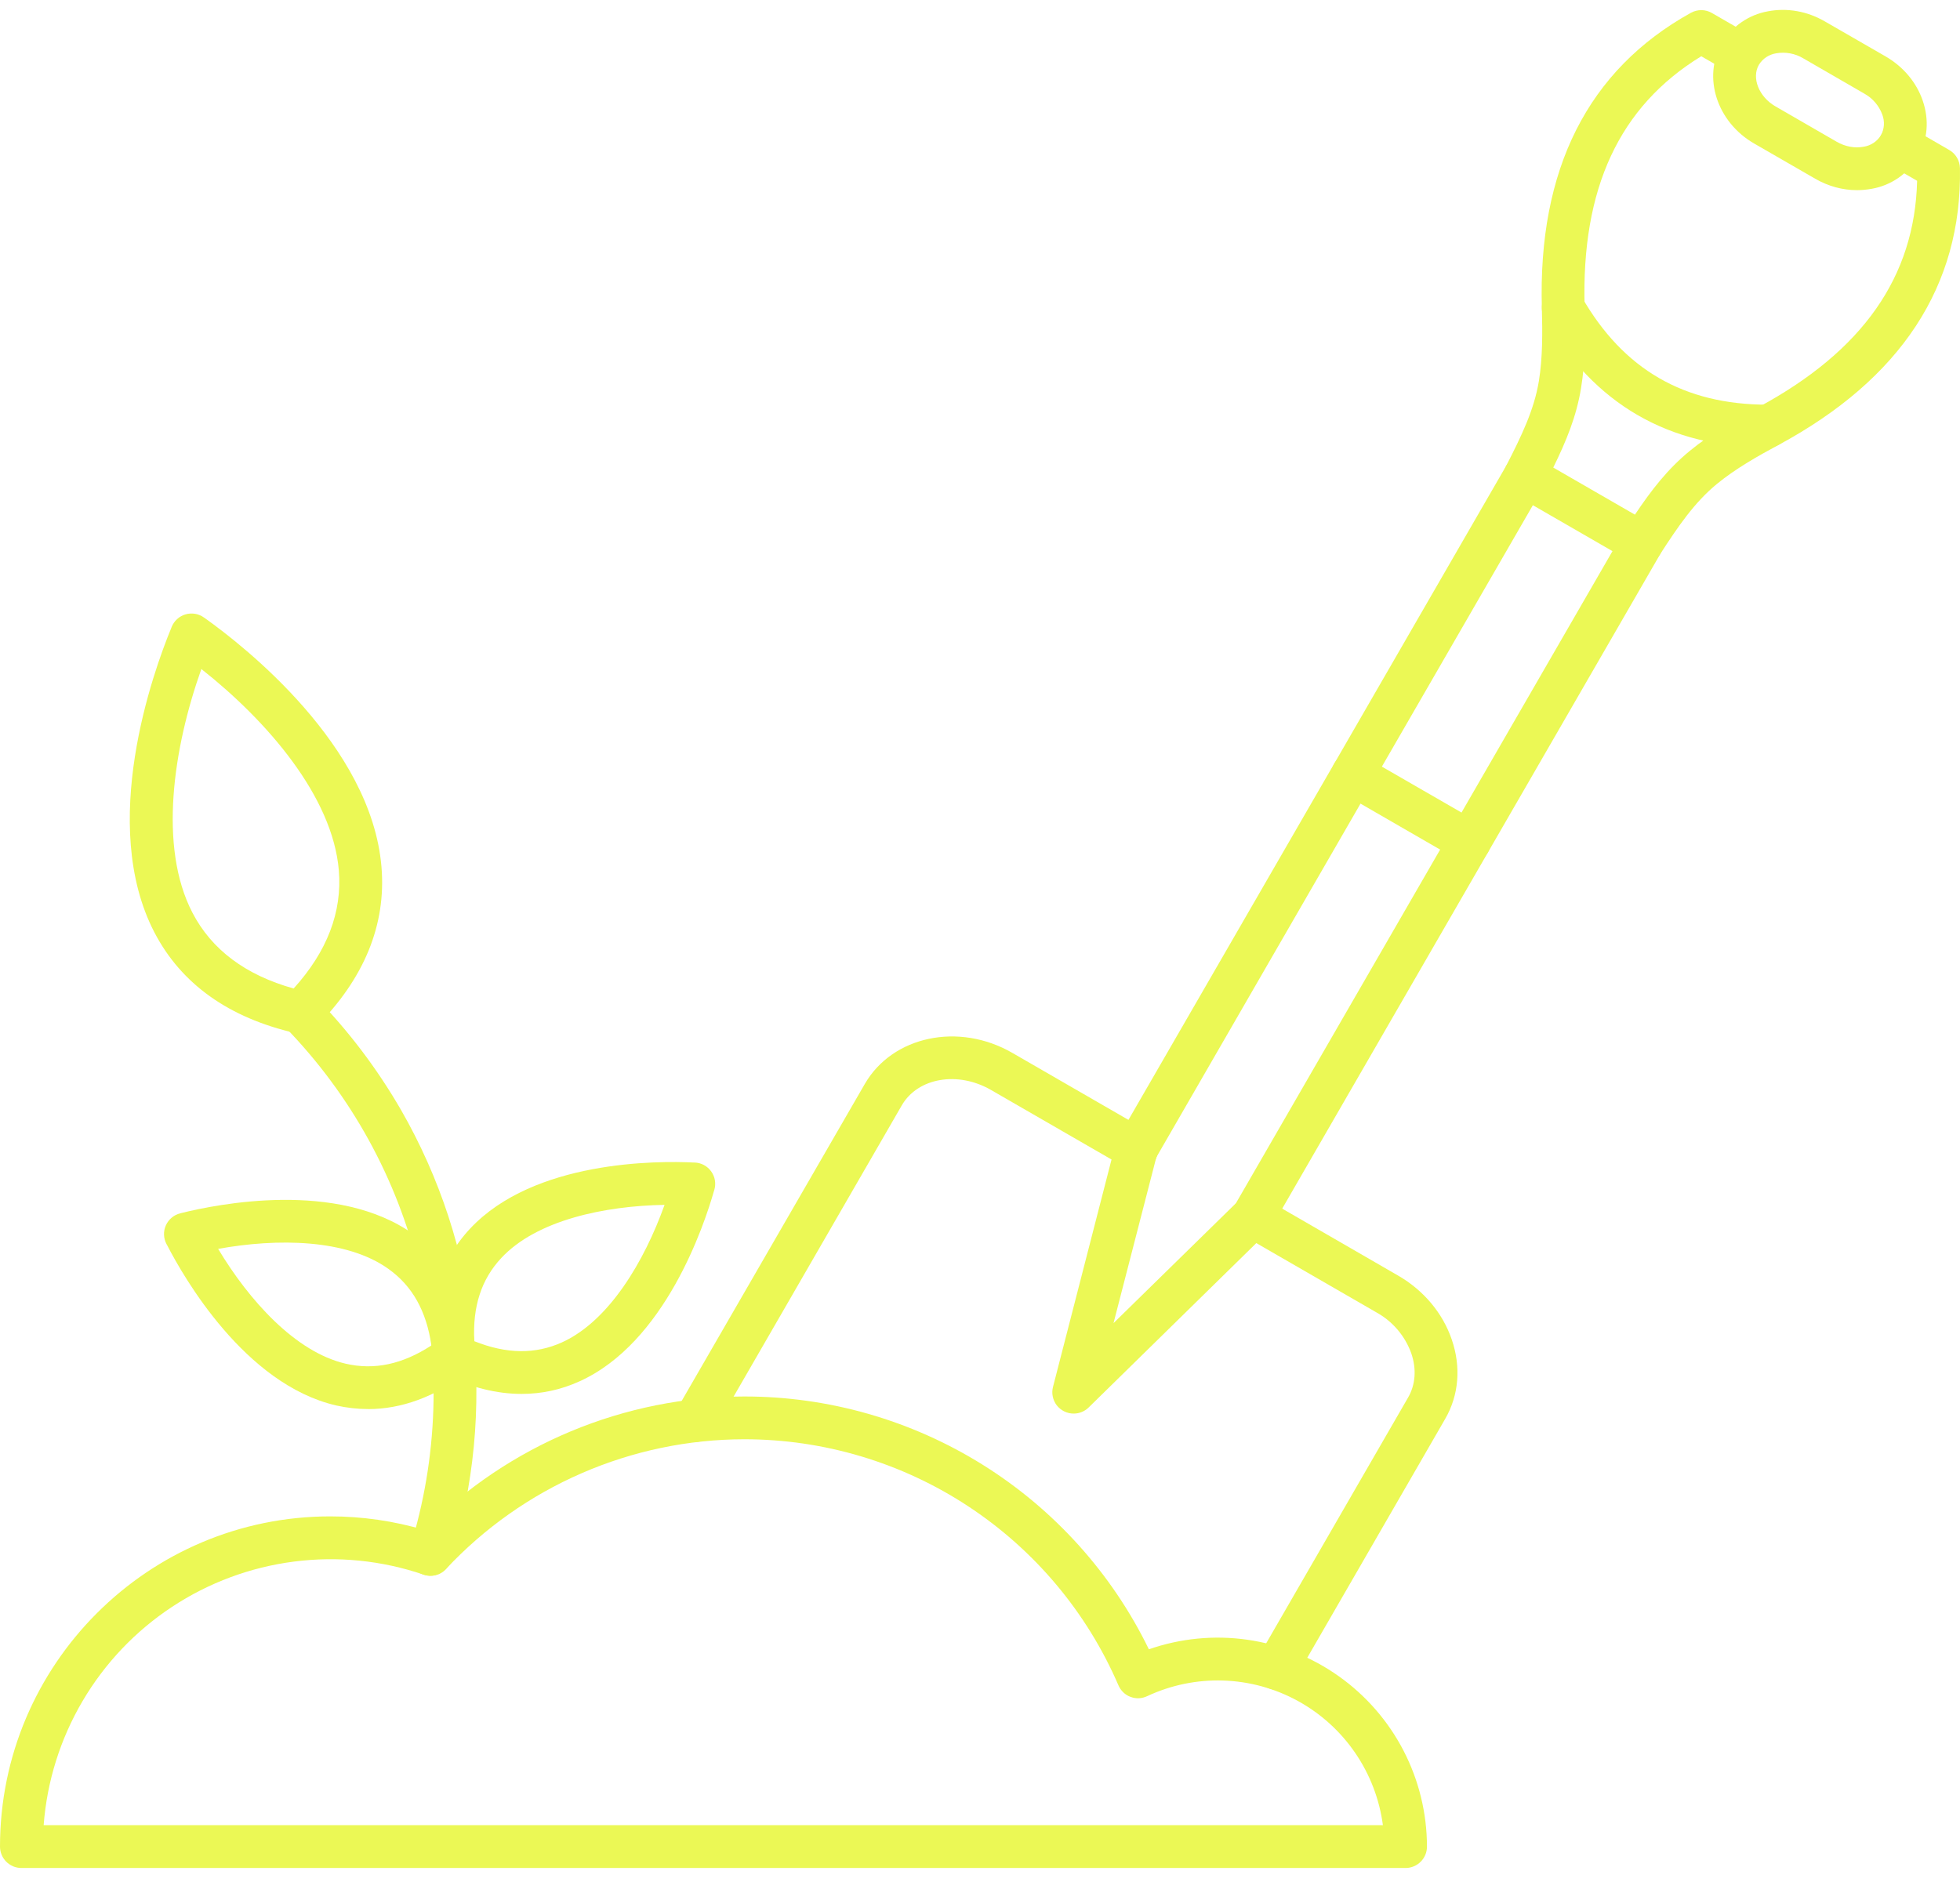
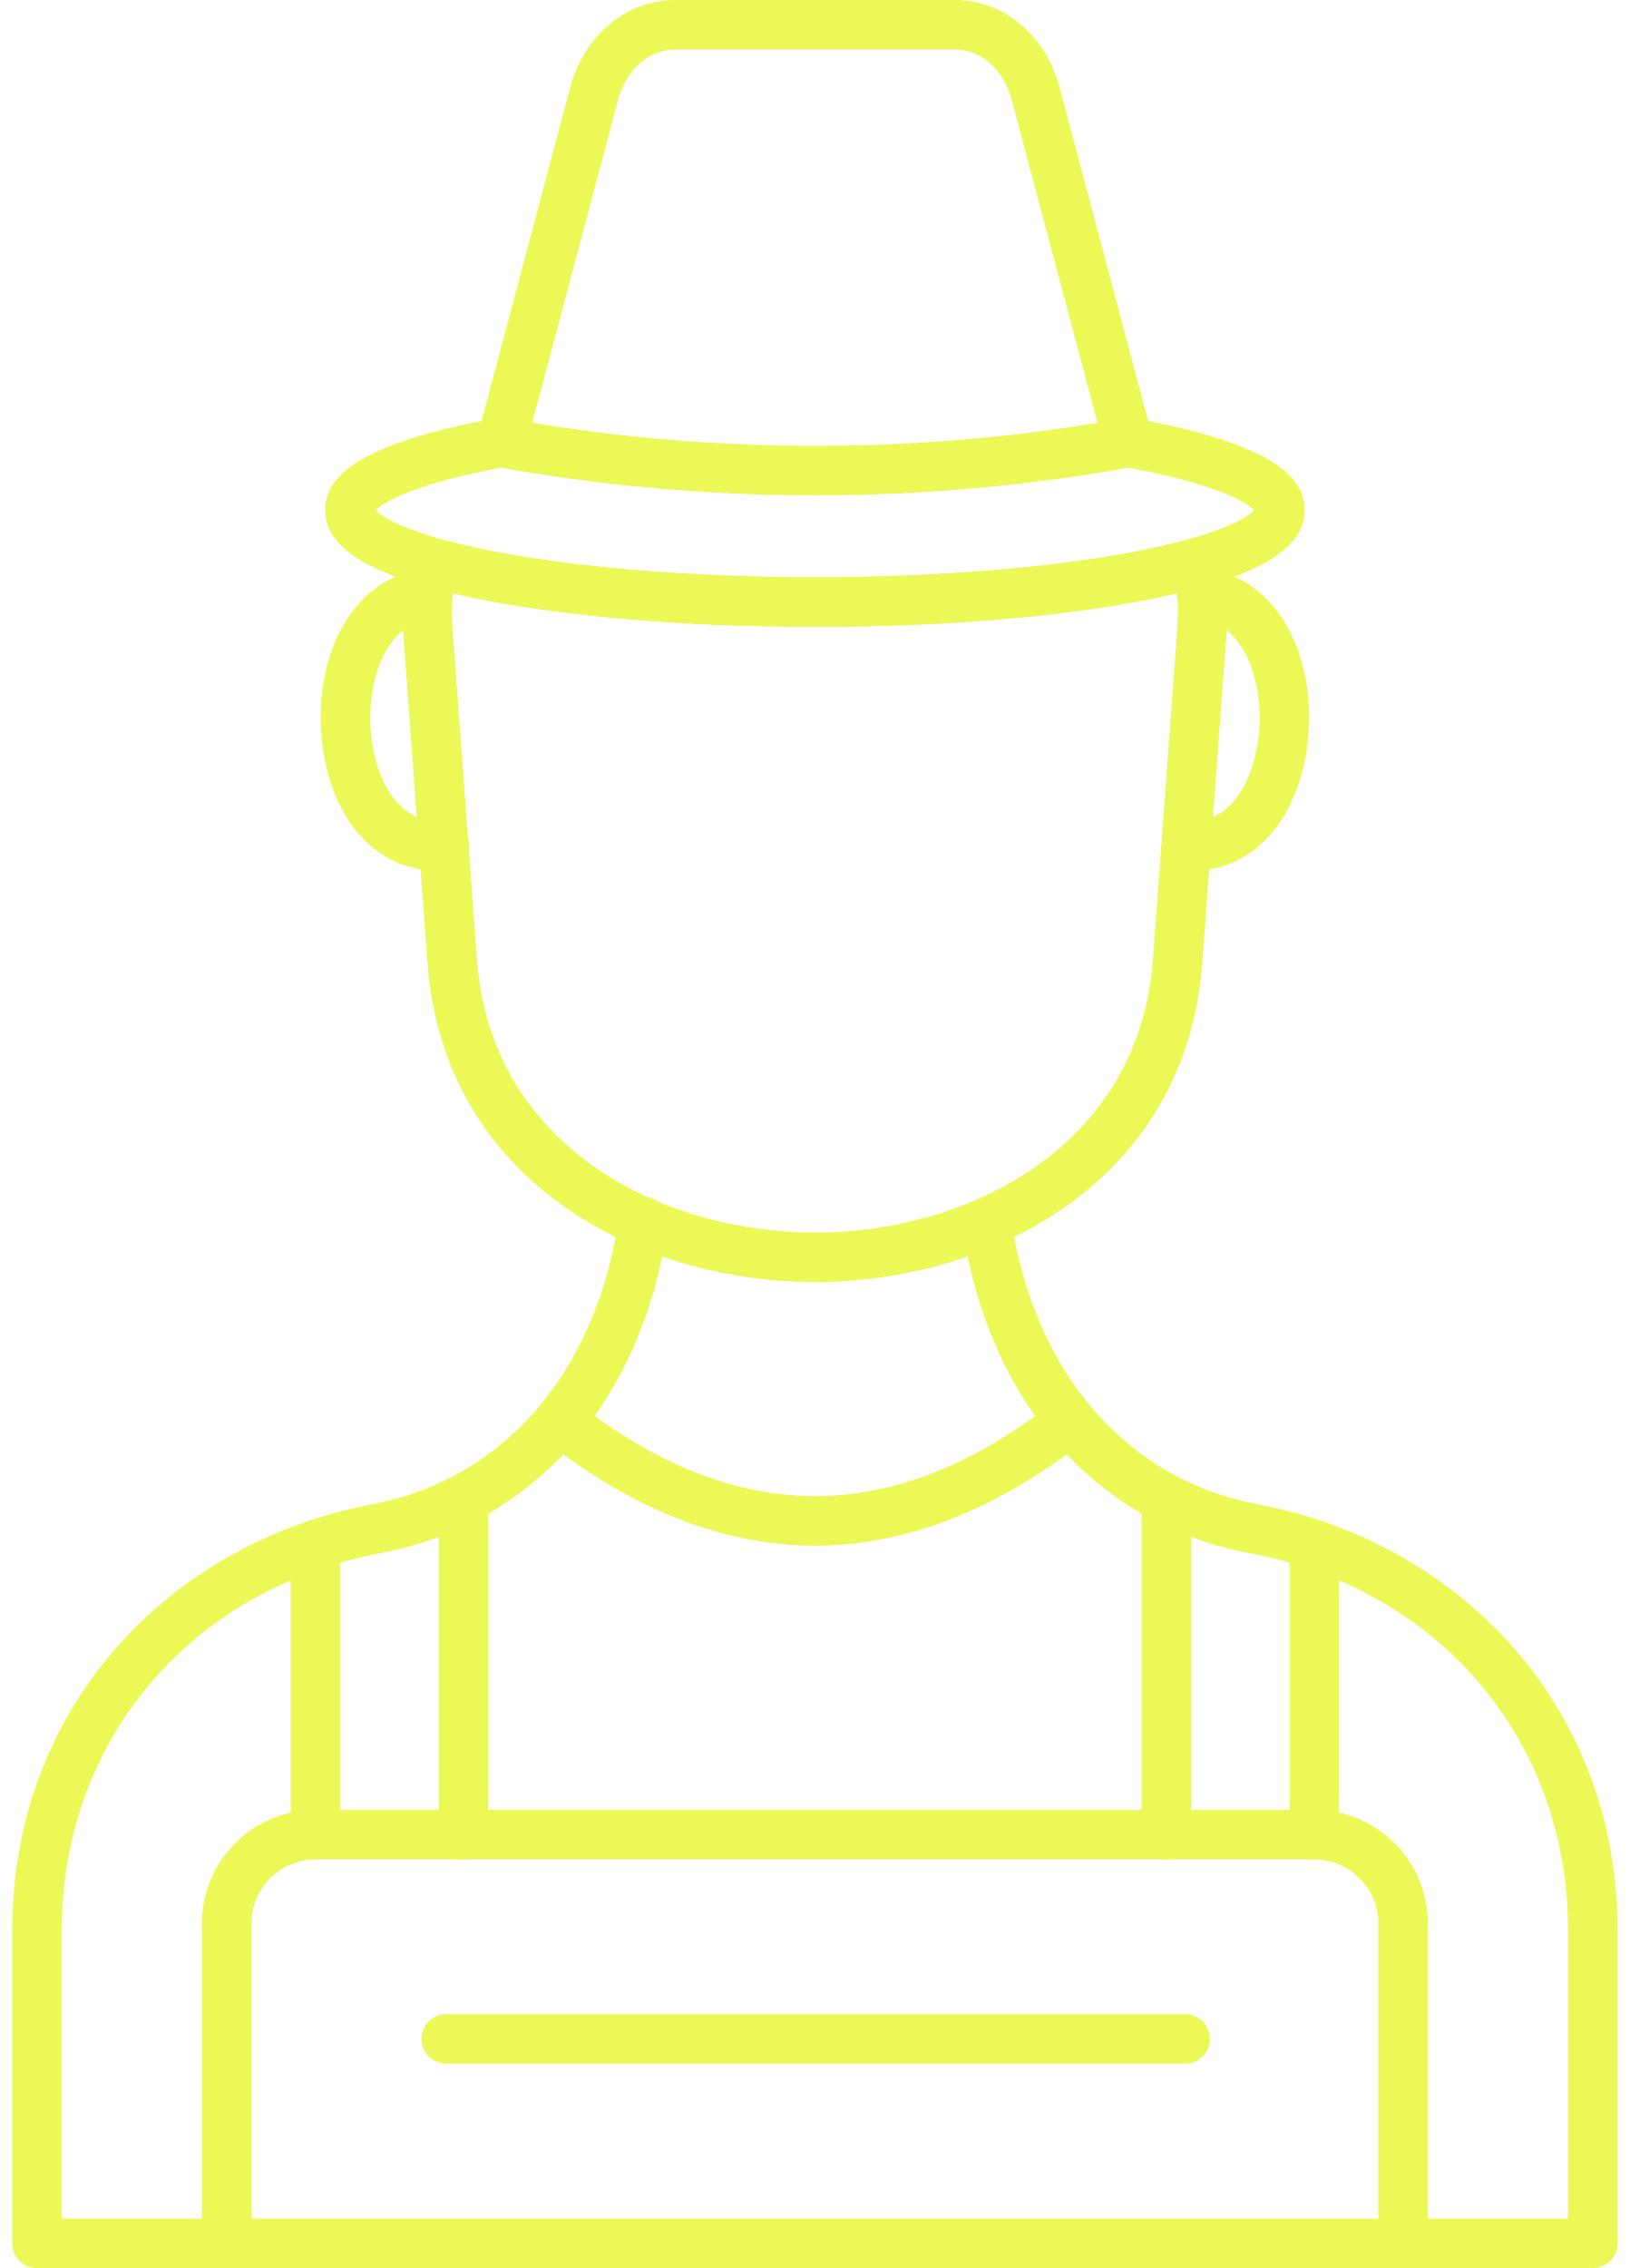
- <svg xmlns="http://www.w3.org/2000/svg" width="48" height="46" viewBox="0 0 48 46" fill="none">
+ <svg xmlns="http://www.w3.org/2000/svg" width="46" height="64" viewBox="0 0 46 64" fill="none">
  <g id="Group">
-     <path id="Vector" d="M1.067 44.709H33.867C33.783 44.074 33.55 43.467 33.188 42.938C32.826 42.409 32.344 41.973 31.782 41.665C31.22 41.357 30.593 41.186 29.952 41.166C29.311 41.146 28.675 41.277 28.094 41.549C28.031 41.579 27.962 41.596 27.892 41.6C27.821 41.603 27.751 41.591 27.685 41.566C27.619 41.542 27.559 41.504 27.509 41.455C27.458 41.406 27.418 41.348 27.39 41.283C26.618 39.493 25.339 37.968 23.71 36.897C22.081 35.825 20.173 35.255 18.224 35.256C16.854 35.258 15.5 35.541 14.244 36.088C12.989 36.634 11.858 37.432 10.923 38.433C10.855 38.507 10.765 38.56 10.667 38.584C10.569 38.609 10.466 38.605 10.37 38.571C9.352 38.224 8.267 38.115 7.201 38.252C6.134 38.389 5.112 38.768 4.214 39.361C3.317 39.953 2.566 40.743 2.021 41.671C1.476 42.598 1.15 43.638 1.069 44.71L1.067 44.709ZM34.423 45.758H0.524C0.455 45.758 0.387 45.744 0.323 45.718C0.26 45.691 0.202 45.653 0.153 45.604C0.105 45.556 0.066 45.498 0.04 45.434C0.014 45.371 0 45.303 0 45.234C0 40.774 3.629 37.145 8.088 37.145C8.872 37.145 9.643 37.257 10.389 37.477C11.415 36.443 12.636 35.622 13.98 35.061C15.325 34.5 16.767 34.21 18.224 34.208C20.291 34.206 22.316 34.787 24.069 35.882C25.821 36.977 27.231 38.543 28.136 40.401C28.908 40.132 29.733 40.051 30.542 40.166C31.351 40.281 32.121 40.588 32.787 41.061C33.454 41.534 33.997 42.159 34.373 42.885C34.748 43.611 34.945 44.416 34.946 45.233C34.946 45.301 34.933 45.37 34.907 45.433C34.88 45.497 34.842 45.555 34.794 45.603C34.745 45.652 34.687 45.691 34.624 45.717C34.56 45.744 34.492 45.758 34.423 45.758ZM4.931 16.388C4.244 18.32 3.876 20.745 4.712 22.356C5.182 23.263 6.015 23.886 7.191 24.214C8.01 23.311 8.383 22.34 8.298 21.321C8.147 19.512 6.541 17.657 4.931 16.388ZM7.359 25.319C7.32 25.32 7.28 25.316 7.242 25.308C5.603 24.934 4.438 24.103 3.781 22.839C2.408 20.192 3.748 16.465 4.193 15.386L4.204 15.357C4.234 15.283 4.28 15.217 4.339 15.164C4.398 15.11 4.468 15.071 4.545 15.049C4.621 15.027 4.702 15.023 4.78 15.036C4.859 15.05 4.933 15.081 4.997 15.128L5.023 15.146C5.974 15.823 9.093 18.264 9.342 21.233C9.462 22.654 8.918 23.977 7.729 25.166C7.631 25.264 7.498 25.319 7.359 25.319Z" fill="#EBF855" />
-     <path id="Vector_2" d="M10.54 38.6C10.458 38.6 10.377 38.581 10.304 38.544C10.23 38.507 10.167 38.453 10.118 38.387C10.069 38.321 10.037 38.244 10.023 38.163C10.01 38.082 10.015 37.999 10.04 37.92C10.726 35.715 10.804 33.366 10.266 31.121C9.728 28.875 8.594 26.817 6.984 25.162C6.896 25.061 6.851 24.93 6.857 24.797C6.863 24.663 6.919 24.537 7.015 24.444C7.11 24.351 7.238 24.297 7.371 24.294C7.505 24.292 7.634 24.34 7.733 24.43C8.537 25.253 9.237 26.18 9.818 27.184C10.772 28.842 11.373 30.679 11.583 32.58C11.793 34.481 11.608 36.405 11.04 38.231C11.006 38.338 10.94 38.431 10.85 38.498C10.761 38.564 10.652 38.6 10.54 38.6Z" fill="#EBF855" />
-     <path id="Vector_3" d="M11.616 32.854C12.404 33.169 13.108 33.178 13.761 32.883C14.918 32.359 15.78 30.895 16.275 29.514C14.808 29.539 13.144 29.886 12.278 30.814C11.788 31.338 11.57 32.007 11.616 32.854ZM12.774 34.145C12.171 34.145 11.544 33.99 10.895 33.683C10.815 33.644 10.746 33.587 10.694 33.515C10.643 33.443 10.61 33.359 10.6 33.271C10.447 31.976 10.754 30.909 11.511 30.098C13.077 28.422 16.1 28.433 16.988 28.477H17.011C17.091 28.48 17.169 28.501 17.24 28.539C17.31 28.577 17.371 28.63 17.417 28.695C17.464 28.76 17.495 28.835 17.508 28.913C17.521 28.992 17.516 29.073 17.493 29.149L17.486 29.17C17.243 30.026 16.283 32.893 14.192 33.837C13.738 34.044 13.264 34.145 12.774 34.145Z" fill="#EBF855" />
-     <path id="Vector_4" d="M5.342 30.592C6.098 31.851 7.231 33.119 8.466 33.405C9.166 33.567 9.854 33.421 10.565 32.958C10.443 32.118 10.1 31.503 9.517 31.086C8.487 30.345 6.787 30.331 5.342 30.592ZM9.014 34.516C8.753 34.516 8.492 34.486 8.229 34.427C5.995 33.908 4.495 31.285 4.088 30.492L4.077 30.474C4.04 30.403 4.019 30.325 4.017 30.245C4.014 30.166 4.03 30.086 4.063 30.014C4.096 29.941 4.145 29.877 4.207 29.826C4.268 29.775 4.34 29.739 4.418 29.721L4.439 29.715C5.303 29.499 8.265 28.897 10.128 30.235C11.029 30.882 11.539 31.869 11.642 33.168C11.649 33.256 11.634 33.345 11.597 33.425C11.561 33.506 11.505 33.576 11.434 33.629C10.641 34.22 9.831 34.517 9.013 34.517L9.014 34.516ZM40.206 13.832C40.113 13.832 40.023 13.808 39.942 13.762L37.085 12.113C36.969 12.045 36.883 11.936 36.845 11.807C36.807 11.678 36.82 11.539 36.882 11.419C37.266 10.67 37.569 10.041 37.686 9.339C37.78 8.766 37.776 8.143 37.76 7.552C37.66 4.148 38.888 1.713 41.409 0.314C41.489 0.27 41.578 0.248 41.668 0.248C41.758 0.249 41.847 0.273 41.925 0.319L42.882 0.871C42.995 0.945 43.075 1.058 43.106 1.189C43.138 1.319 43.118 1.457 43.05 1.574C42.983 1.69 42.874 1.776 42.745 1.814C42.617 1.853 42.478 1.84 42.358 1.779L41.664 1.378C39.657 2.605 38.722 4.617 38.807 7.522C38.826 8.164 38.828 8.85 38.719 9.51C38.605 10.206 38.358 10.803 38.039 11.453L40.039 12.607C40.442 12.006 40.836 11.494 41.381 11.046C41.898 10.621 42.492 10.281 43.059 9.977C45.617 8.598 46.891 6.782 46.95 4.429L46.256 4.029C46.196 3.995 46.144 3.949 46.102 3.894C46.06 3.84 46.03 3.777 46.012 3.711C45.994 3.644 45.99 3.575 45.999 3.507C46.008 3.438 46.03 3.373 46.065 3.313C46.099 3.253 46.145 3.201 46.2 3.159C46.254 3.117 46.316 3.087 46.383 3.069C46.45 3.051 46.519 3.046 46.587 3.055C46.655 3.064 46.721 3.087 46.781 3.121L47.738 3.675C47.816 3.72 47.881 3.785 47.926 3.862C47.972 3.94 47.997 4.028 47.999 4.118C48.049 7.001 46.554 9.283 43.556 10.899C43.036 11.178 42.493 11.488 42.045 11.856C41.496 12.309 41.102 12.885 40.644 13.594C40.597 13.667 40.532 13.727 40.455 13.769C40.378 13.811 40.292 13.832 40.205 13.832H40.206Z" fill="#EBF855" />
-     <path id="Vector_5" d="M44.978 3.471C45.189 3.593 45.425 3.636 45.642 3.594C45.728 3.581 45.811 3.548 45.884 3.5C45.957 3.451 46.018 3.388 46.064 3.313C46.106 3.236 46.13 3.151 46.136 3.063C46.141 2.976 46.128 2.889 46.097 2.807C46.017 2.589 45.861 2.407 45.658 2.294L44.16 1.428C43.961 1.309 43.725 1.266 43.497 1.306C43.41 1.32 43.328 1.352 43.255 1.4C43.182 1.449 43.121 1.512 43.075 1.587C42.89 1.906 43.075 2.373 43.481 2.606L44.978 3.471ZM45.477 4.658C45.126 4.658 44.773 4.563 44.454 4.378L42.956 3.514C42.045 2.987 41.691 1.888 42.167 1.063C42.287 0.858 42.45 0.681 42.646 0.546C42.841 0.41 43.063 0.318 43.297 0.277C43.764 0.188 44.255 0.273 44.684 0.521L46.183 1.385C46.611 1.634 46.933 2.016 47.087 2.465C47.25 2.939 47.209 3.427 46.971 3.838C46.852 4.043 46.688 4.22 46.493 4.356C46.298 4.491 46.076 4.583 45.842 4.624C45.72 4.646 45.598 4.658 45.477 4.658ZM43.287 10.961C40.869 10.961 39.033 9.897 37.828 7.797C37.759 7.677 37.741 7.534 37.777 7.4C37.813 7.266 37.902 7.151 38.022 7.082C38.143 7.013 38.286 6.995 38.42 7.031C38.554 7.067 38.668 7.155 38.737 7.276C39.756 9.051 41.244 9.913 43.288 9.913H43.307C43.446 9.913 43.58 9.968 43.678 10.066C43.776 10.164 43.832 10.297 43.832 10.436C43.832 10.575 43.778 10.708 43.679 10.807C43.581 10.905 43.448 10.961 43.309 10.961H43.287ZM35.984 21.144C35.892 21.144 35.801 21.119 35.721 21.073L32.864 19.423C32.805 19.389 32.753 19.343 32.711 19.288C32.669 19.234 32.638 19.172 32.621 19.105C32.603 19.039 32.598 18.97 32.607 18.902C32.616 18.834 32.639 18.768 32.673 18.709L36.894 11.397C36.967 11.285 37.081 11.204 37.211 11.173C37.342 11.142 37.48 11.162 37.596 11.229C37.712 11.296 37.799 11.405 37.837 11.534C37.875 11.663 37.863 11.801 37.802 11.921L33.842 18.779L35.792 19.904L39.752 13.046C39.821 12.926 39.936 12.838 40.07 12.802C40.204 12.766 40.347 12.784 40.468 12.854C40.588 12.923 40.676 13.038 40.712 13.172C40.748 13.306 40.729 13.449 40.66 13.57L36.438 20.882C36.392 20.962 36.326 21.028 36.246 21.074C36.166 21.12 36.076 21.144 35.984 21.144Z" fill="#EBF855" />
-     <path id="Vector_6" d="M26.295 34.627C26.215 34.627 26.136 34.609 26.064 34.574C25.992 34.539 25.929 34.488 25.88 34.425C25.831 34.361 25.798 34.288 25.782 34.209C25.765 34.131 25.768 34.05 25.788 33.973L27.32 28.019C27.332 27.973 27.35 27.928 27.373 27.887L32.673 18.708C32.742 18.587 32.857 18.499 32.991 18.463C33.125 18.427 33.268 18.446 33.389 18.515C33.509 18.585 33.597 18.699 33.633 18.834C33.669 18.968 33.65 19.111 33.581 19.231L28.318 28.349L27.27 32.411L30.267 29.475L35.53 20.359C35.599 20.238 35.714 20.15 35.848 20.114C35.982 20.078 36.125 20.097 36.246 20.166C36.366 20.236 36.454 20.35 36.49 20.485C36.526 20.619 36.507 20.762 36.438 20.882L31.138 30.062C31.114 30.102 31.085 30.14 31.051 30.172L26.661 34.477C26.564 34.573 26.432 34.627 26.295 34.627Z" fill="#EBF855" />
-     <path id="Vector_7" d="M17.021 35.324C16.929 35.324 16.839 35.3 16.759 35.254C16.679 35.208 16.613 35.142 16.567 35.062C16.521 34.982 16.497 34.892 16.497 34.8C16.497 34.708 16.521 34.617 16.567 34.537L21.178 26.554C21.858 25.376 23.481 25.034 24.793 25.792L28.09 27.695C28.151 27.729 28.205 27.774 28.248 27.829C28.291 27.884 28.323 27.947 28.342 28.014C28.361 28.081 28.366 28.151 28.357 28.22C28.349 28.289 28.326 28.356 28.291 28.417C28.256 28.477 28.21 28.53 28.154 28.572C28.099 28.614 28.035 28.645 27.968 28.662C27.9 28.679 27.83 28.683 27.761 28.673C27.692 28.663 27.626 28.639 27.566 28.602L24.27 26.7C23.457 26.23 22.477 26.399 22.085 27.076L17.475 35.061C17.429 35.141 17.363 35.207 17.284 35.253C17.204 35.299 17.113 35.324 17.021 35.324ZM31.26 41.392C31.168 41.392 31.077 41.368 30.997 41.322C30.917 41.276 30.851 41.21 30.805 41.13C30.759 41.05 30.735 40.96 30.735 40.868C30.735 40.776 30.759 40.685 30.806 40.605L34.483 34.235C34.666 33.92 34.694 33.535 34.562 33.151C34.41 32.728 34.111 32.374 33.718 32.154L30.423 30.252C30.302 30.183 30.215 30.068 30.178 29.934C30.142 29.8 30.161 29.657 30.231 29.536C30.3 29.416 30.415 29.328 30.549 29.292C30.683 29.256 30.826 29.275 30.947 29.344L34.242 31.248C34.865 31.608 35.331 32.163 35.553 32.812C35.785 33.487 35.727 34.179 35.391 34.759L31.714 41.129C31.668 41.209 31.602 41.275 31.522 41.321C31.442 41.367 31.352 41.392 31.26 41.392Z" fill="#EBF855" />
+     <path id="Vector" d="M44.956 64.001H1.045C0.953 64.002 0.862 63.984 0.777 63.949C0.692 63.913 0.615 63.862 0.55 63.797C0.485 63.732 0.434 63.655 0.398 63.57C0.363 63.485 0.345 63.394 0.346 63.302V54.479C0.346 51.467 1.352 48.715 3.261 46.523C5.077 44.434 7.646 42.988 10.491 42.452C14.204 41.754 16.81 38.746 17.463 34.406C17.472 34.311 17.5 34.219 17.546 34.136C17.591 34.052 17.654 33.979 17.729 33.92C17.803 33.862 17.89 33.819 17.982 33.795C18.074 33.771 18.17 33.766 18.264 33.78C18.358 33.794 18.448 33.827 18.529 33.877C18.61 33.928 18.679 33.994 18.734 34.072C18.788 34.15 18.826 34.238 18.845 34.331C18.864 34.425 18.864 34.521 18.845 34.614C18.101 39.567 15.074 43.01 10.75 43.825C5.361 44.84 1.744 49.12 1.744 54.479V62.605H44.256V54.479C44.256 49.12 40.636 44.838 35.249 43.825C30.926 43.01 27.898 39.567 27.155 34.612C27.142 34.436 27.196 34.262 27.306 34.124C27.416 33.986 27.575 33.894 27.75 33.868C27.924 33.842 28.102 33.883 28.248 33.983C28.394 34.082 28.497 34.233 28.536 34.406C29.188 38.745 31.794 41.754 35.507 42.452C38.354 42.988 40.921 44.434 42.739 46.523C44.646 48.715 45.654 51.465 45.654 54.479V63.303C45.654 63.488 45.581 63.666 45.45 63.797C45.319 63.928 45.141 64.001 44.956 64.001Z" fill="#EBF855" />
+     <path id="Vector_2" d="M12.774 16.741C12.749 17.07 12.749 17.405 12.774 17.749L13.46 27.07C13.849 32.368 18.678 34.782 22.999 34.782C27.321 34.782 32.15 32.368 32.54 27.071L33.226 17.749C33.25 17.407 33.25 17.07 33.226 16.741C30.687 17.339 26.952 17.689 22.999 17.689C19.048 17.689 15.312 17.339 12.774 16.741ZM22.999 36.179C18.053 36.179 12.521 33.36 12.065 27.173L11.38 17.852C11.325 17.142 11.367 16.428 11.506 15.729C11.525 15.635 11.564 15.546 11.62 15.467C11.676 15.389 11.747 15.323 11.829 15.273C11.912 15.223 12.004 15.191 12.099 15.178C12.194 15.165 12.291 15.172 12.384 15.198C14.777 15.881 18.747 16.29 22.999 16.29C27.251 16.29 31.221 15.881 33.617 15.198C33.71 15.171 33.807 15.165 33.902 15.177C33.997 15.19 34.089 15.223 34.171 15.273C34.253 15.322 34.324 15.389 34.38 15.467C34.435 15.546 34.474 15.635 34.493 15.729C34.63 16.406 34.672 17.12 34.618 17.852L33.933 27.173C33.477 33.36 27.947 36.179 22.999 36.179Z" fill="#EBF855" />
+     <path id="Vector_3" d="M22.999 17.687C19.451 17.687 16.108 17.416 13.586 16.916C10.578 16.323 9.177 15.523 9.177 14.399C9.177 13.658 9.682 12.582 14.029 11.798C14.119 11.781 14.212 11.783 14.302 11.803C14.391 11.822 14.476 11.859 14.552 11.911C14.627 11.963 14.692 12.03 14.741 12.107C14.791 12.184 14.825 12.271 14.841 12.361C14.858 12.451 14.856 12.544 14.837 12.634C14.817 12.724 14.78 12.809 14.728 12.884C14.676 12.96 14.609 13.024 14.532 13.074C14.455 13.123 14.369 13.158 14.278 13.174C11.733 13.632 10.812 14.169 10.607 14.399C10.812 14.63 11.733 15.167 14.277 15.625C16.66 16.056 19.756 16.292 22.999 16.292C26.243 16.292 29.339 16.056 31.722 15.625C34.267 15.167 35.187 14.63 35.394 14.399C35.187 14.169 34.266 13.632 31.722 13.174C31.546 13.134 31.393 13.028 31.293 12.877C31.194 12.727 31.156 12.545 31.188 12.367C31.22 12.19 31.319 12.032 31.465 11.926C31.61 11.82 31.791 11.774 31.97 11.798C36.318 12.58 36.821 13.658 36.821 14.399C36.821 15.523 35.42 16.323 32.413 16.916C29.892 17.416 26.55 17.689 22.999 17.689V17.687ZM39.601 64.001C39.509 64.002 39.418 63.984 39.333 63.949C39.248 63.913 39.171 63.862 39.106 63.797C39.041 63.732 38.989 63.655 38.954 63.57C38.919 63.485 38.901 63.394 38.901 63.302V54.276C38.901 53.281 38.091 52.471 37.094 52.471H8.904C7.909 52.471 7.099 53.281 7.099 54.276V63.302C7.099 63.487 7.025 63.665 6.894 63.796C6.763 63.927 6.585 64.001 6.399 64.001C6.214 64.001 6.036 63.927 5.905 63.796C5.774 63.665 5.7 63.487 5.7 63.302V54.276C5.7 52.509 7.137 51.073 8.904 51.073H37.094C38.862 51.073 40.298 52.509 40.298 54.276V63.302C40.298 63.487 40.225 63.664 40.094 63.795C39.964 63.926 39.786 64.001 39.601 64.001Z" fill="#EBF855" />
+     <path id="Vector_4" d="M32.918 52.471C32.826 52.471 32.735 52.453 32.65 52.418C32.565 52.383 32.487 52.331 32.422 52.266C32.357 52.201 32.306 52.124 32.271 52.039C32.236 51.954 32.218 51.863 32.218 51.771V42.299C32.218 42.113 32.291 41.935 32.423 41.804C32.554 41.673 32.731 41.599 32.917 41.599C33.102 41.599 33.28 41.673 33.411 41.804C33.542 41.935 33.616 42.113 33.616 42.299V51.771C33.616 51.956 33.542 52.134 33.411 52.265C33.281 52.396 33.103 52.471 32.918 52.471ZM37.096 52.471C37.004 52.471 36.913 52.453 36.828 52.418C36.743 52.383 36.666 52.331 36.601 52.266C36.535 52.201 36.484 52.124 36.449 52.039C36.414 51.954 36.396 51.863 36.396 51.771V43.584C36.396 43.399 36.47 43.222 36.601 43.091C36.731 42.96 36.909 42.886 37.094 42.886C37.28 42.886 37.457 42.96 37.588 43.091C37.719 43.222 37.793 43.399 37.793 43.584V51.771C37.792 51.956 37.719 52.134 37.588 52.264C37.457 52.395 37.279 52.469 37.094 52.469L37.096 52.471ZM8.904 52.471C8.812 52.471 8.721 52.453 8.637 52.418C8.552 52.382 8.475 52.331 8.41 52.266C8.345 52.201 8.294 52.124 8.259 52.039C8.224 51.954 8.206 51.863 8.206 51.771V43.584C8.206 43.399 8.279 43.222 8.41 43.091C8.541 42.96 8.719 42.886 8.904 42.886C9.089 42.886 9.267 42.96 9.398 43.091C9.529 43.222 9.603 43.399 9.603 43.584V51.771C9.603 51.956 9.529 52.134 9.398 52.265C9.267 52.396 9.089 52.471 8.904 52.471ZM13.082 52.471C12.99 52.471 12.899 52.453 12.814 52.418C12.729 52.383 12.652 52.331 12.587 52.266C12.522 52.201 12.47 52.124 12.435 52.039C12.4 51.954 12.382 51.863 12.383 51.771V42.299C12.383 42.113 12.456 41.935 12.587 41.804C12.718 41.673 12.896 41.599 13.082 41.599C13.267 41.599 13.445 41.673 13.576 41.804C13.707 41.935 13.781 42.113 13.781 42.299V51.771C13.781 51.863 13.763 51.954 13.727 52.038C13.692 52.123 13.641 52.2 13.576 52.265C13.511 52.33 13.434 52.381 13.35 52.416C13.265 52.451 13.174 52.471 13.082 52.471ZM33.449 58.235H12.551C12.373 58.223 12.207 58.145 12.086 58.015C11.964 57.885 11.896 57.714 11.896 57.536C11.896 57.359 11.964 57.188 12.086 57.058C12.207 56.928 12.373 56.85 12.551 56.838H33.449C33.634 56.838 33.812 56.912 33.943 57.043C34.074 57.173 34.148 57.351 34.148 57.536C34.148 57.722 34.074 57.899 33.943 58.03C33.812 58.161 33.634 58.235 33.449 58.235ZM22.999 43.617C20.448 43.617 17.897 42.623 15.363 40.641C15.225 40.524 15.137 40.358 15.118 40.178C15.099 39.997 15.151 39.817 15.263 39.674C15.375 39.531 15.538 39.437 15.717 39.412C15.897 39.387 16.079 39.433 16.226 39.539C20.785 43.112 25.217 43.112 29.773 39.539C29.919 39.425 30.105 39.373 30.289 39.396C30.473 39.418 30.64 39.513 30.755 39.659C30.869 39.805 30.921 39.99 30.898 40.174C30.876 40.359 30.781 40.526 30.635 40.641C28.103 42.623 25.55 43.617 22.999 43.617ZM33.653 24.57C33.57 24.57 33.487 24.567 33.405 24.56C33.229 24.534 33.07 24.443 32.959 24.304C32.848 24.165 32.794 23.989 32.808 23.812C32.822 23.636 32.903 23.47 33.034 23.351C33.165 23.231 33.337 23.165 33.514 23.168C34.788 23.268 35.389 21.942 35.522 20.78C35.689 19.295 35.144 17.613 33.808 17.417C33.717 17.404 33.63 17.373 33.551 17.326C33.472 17.279 33.403 17.216 33.348 17.143C33.294 17.069 33.254 16.985 33.231 16.896C33.209 16.808 33.204 16.715 33.217 16.624C33.231 16.533 33.262 16.446 33.309 16.367C33.356 16.288 33.418 16.22 33.492 16.165C33.565 16.11 33.649 16.07 33.738 16.047C33.827 16.025 33.919 16.02 34.01 16.034C36.239 16.361 37.155 18.747 36.91 20.935C36.66 23.142 35.368 24.57 33.653 24.57ZM12.347 24.57C10.633 24.57 9.338 23.142 9.089 20.935C8.844 18.747 9.76 16.361 11.988 16.034C12.172 16.007 12.358 16.054 12.507 16.165C12.656 16.275 12.754 16.441 12.781 16.624C12.808 16.808 12.761 16.994 12.65 17.143C12.539 17.291 12.374 17.39 12.191 17.417C10.856 17.613 10.31 19.295 10.478 20.78C10.609 21.944 11.213 23.266 12.486 23.168C12.577 23.16 12.669 23.171 12.757 23.2C12.844 23.228 12.925 23.273 12.995 23.333C13.064 23.393 13.122 23.465 13.163 23.547C13.205 23.629 13.23 23.718 13.237 23.81C13.245 23.901 13.234 23.993 13.205 24.081C13.177 24.168 13.132 24.249 13.072 24.319C13.012 24.388 12.94 24.446 12.858 24.487C12.776 24.529 12.687 24.554 12.595 24.561C12.513 24.568 12.43 24.571 12.347 24.57ZM15.024 11.929C16.739 12.219 19.583 12.582 22.999 12.582C26.416 12.582 29.259 12.219 30.975 11.931L28.556 2.832C28.328 1.959 27.693 1.397 26.941 1.397H19.057C18.309 1.397 17.674 1.961 17.442 2.83L15.024 11.929ZM22.999 13.979C19.974 13.979 16.787 13.692 14.024 13.172C13.93 13.155 13.84 13.117 13.761 13.063C13.681 13.009 13.614 12.939 13.562 12.858C13.511 12.777 13.477 12.686 13.463 12.591C13.448 12.496 13.453 12.399 13.478 12.306L16.091 2.471C16.484 0.995 17.678 0 19.059 0H26.941C28.326 0 29.519 0.994 29.907 2.474L32.52 12.307C32.544 12.4 32.549 12.497 32.534 12.591C32.519 12.686 32.485 12.777 32.434 12.858C32.383 12.939 32.316 13.008 32.237 13.063C32.158 13.117 32.068 13.154 31.974 13.172C29.213 13.692 26.024 13.979 22.999 13.979Z" fill="#EBF855" />
  </g>
</svg>
